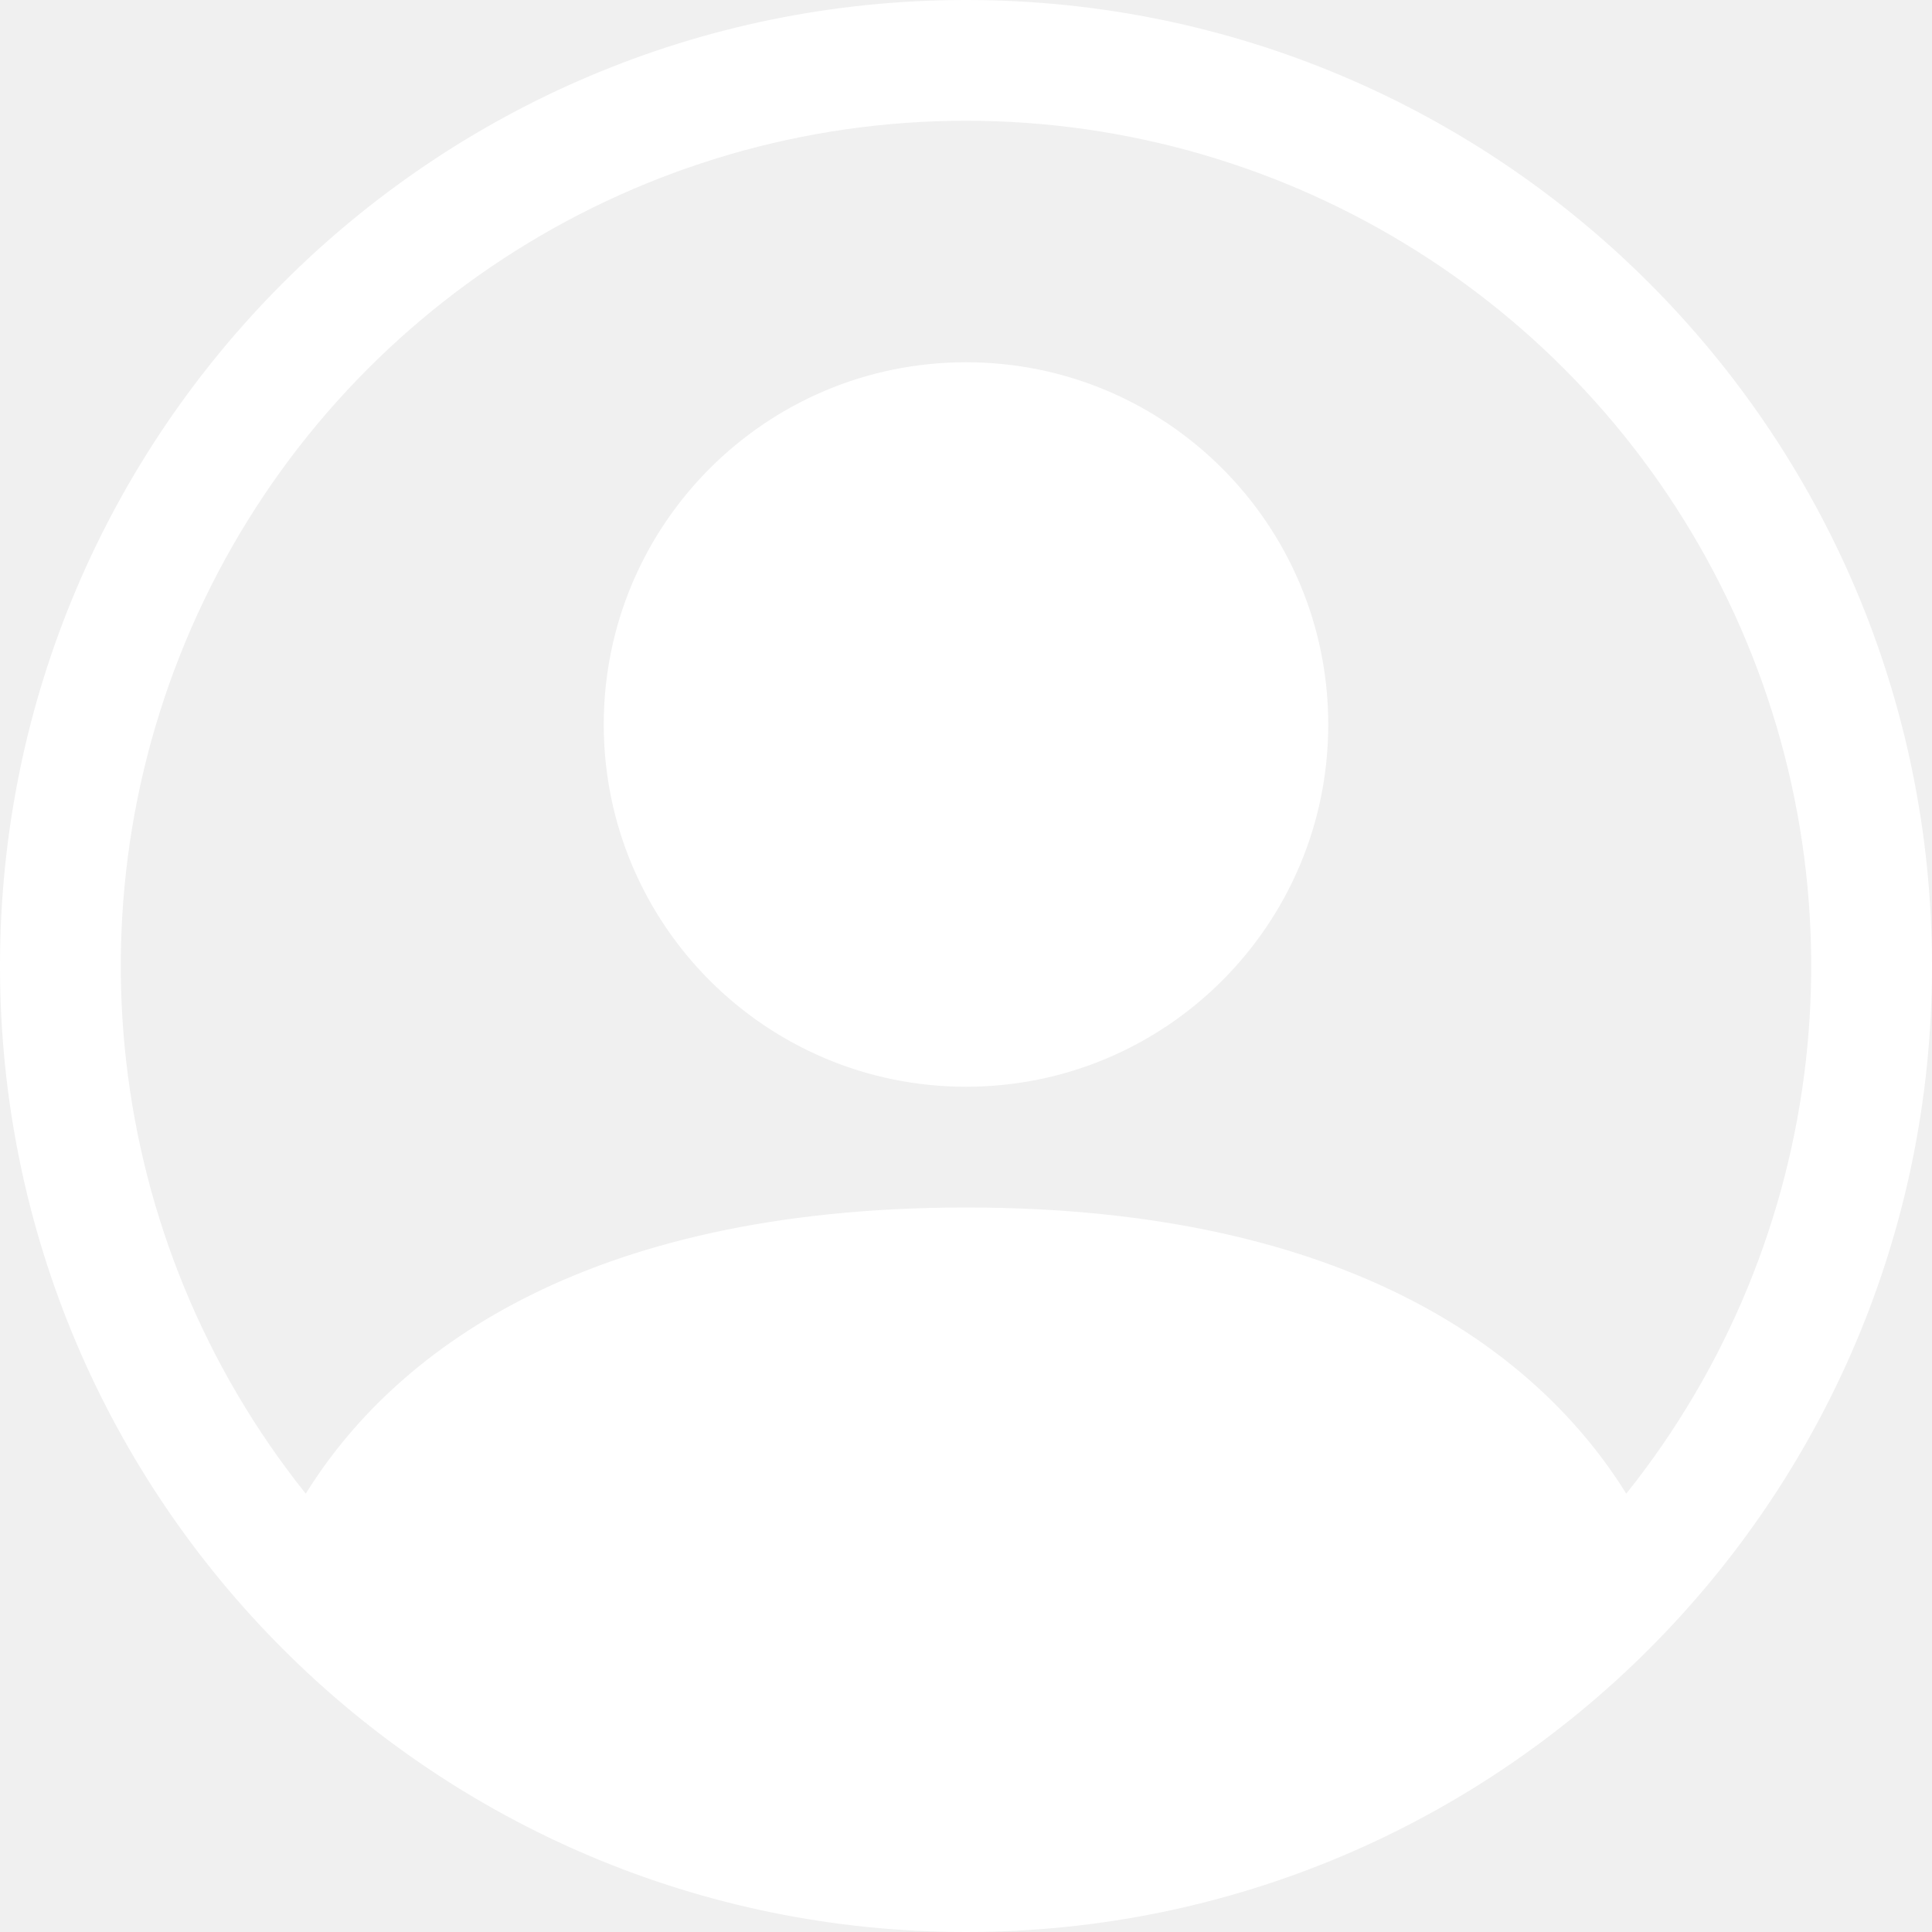
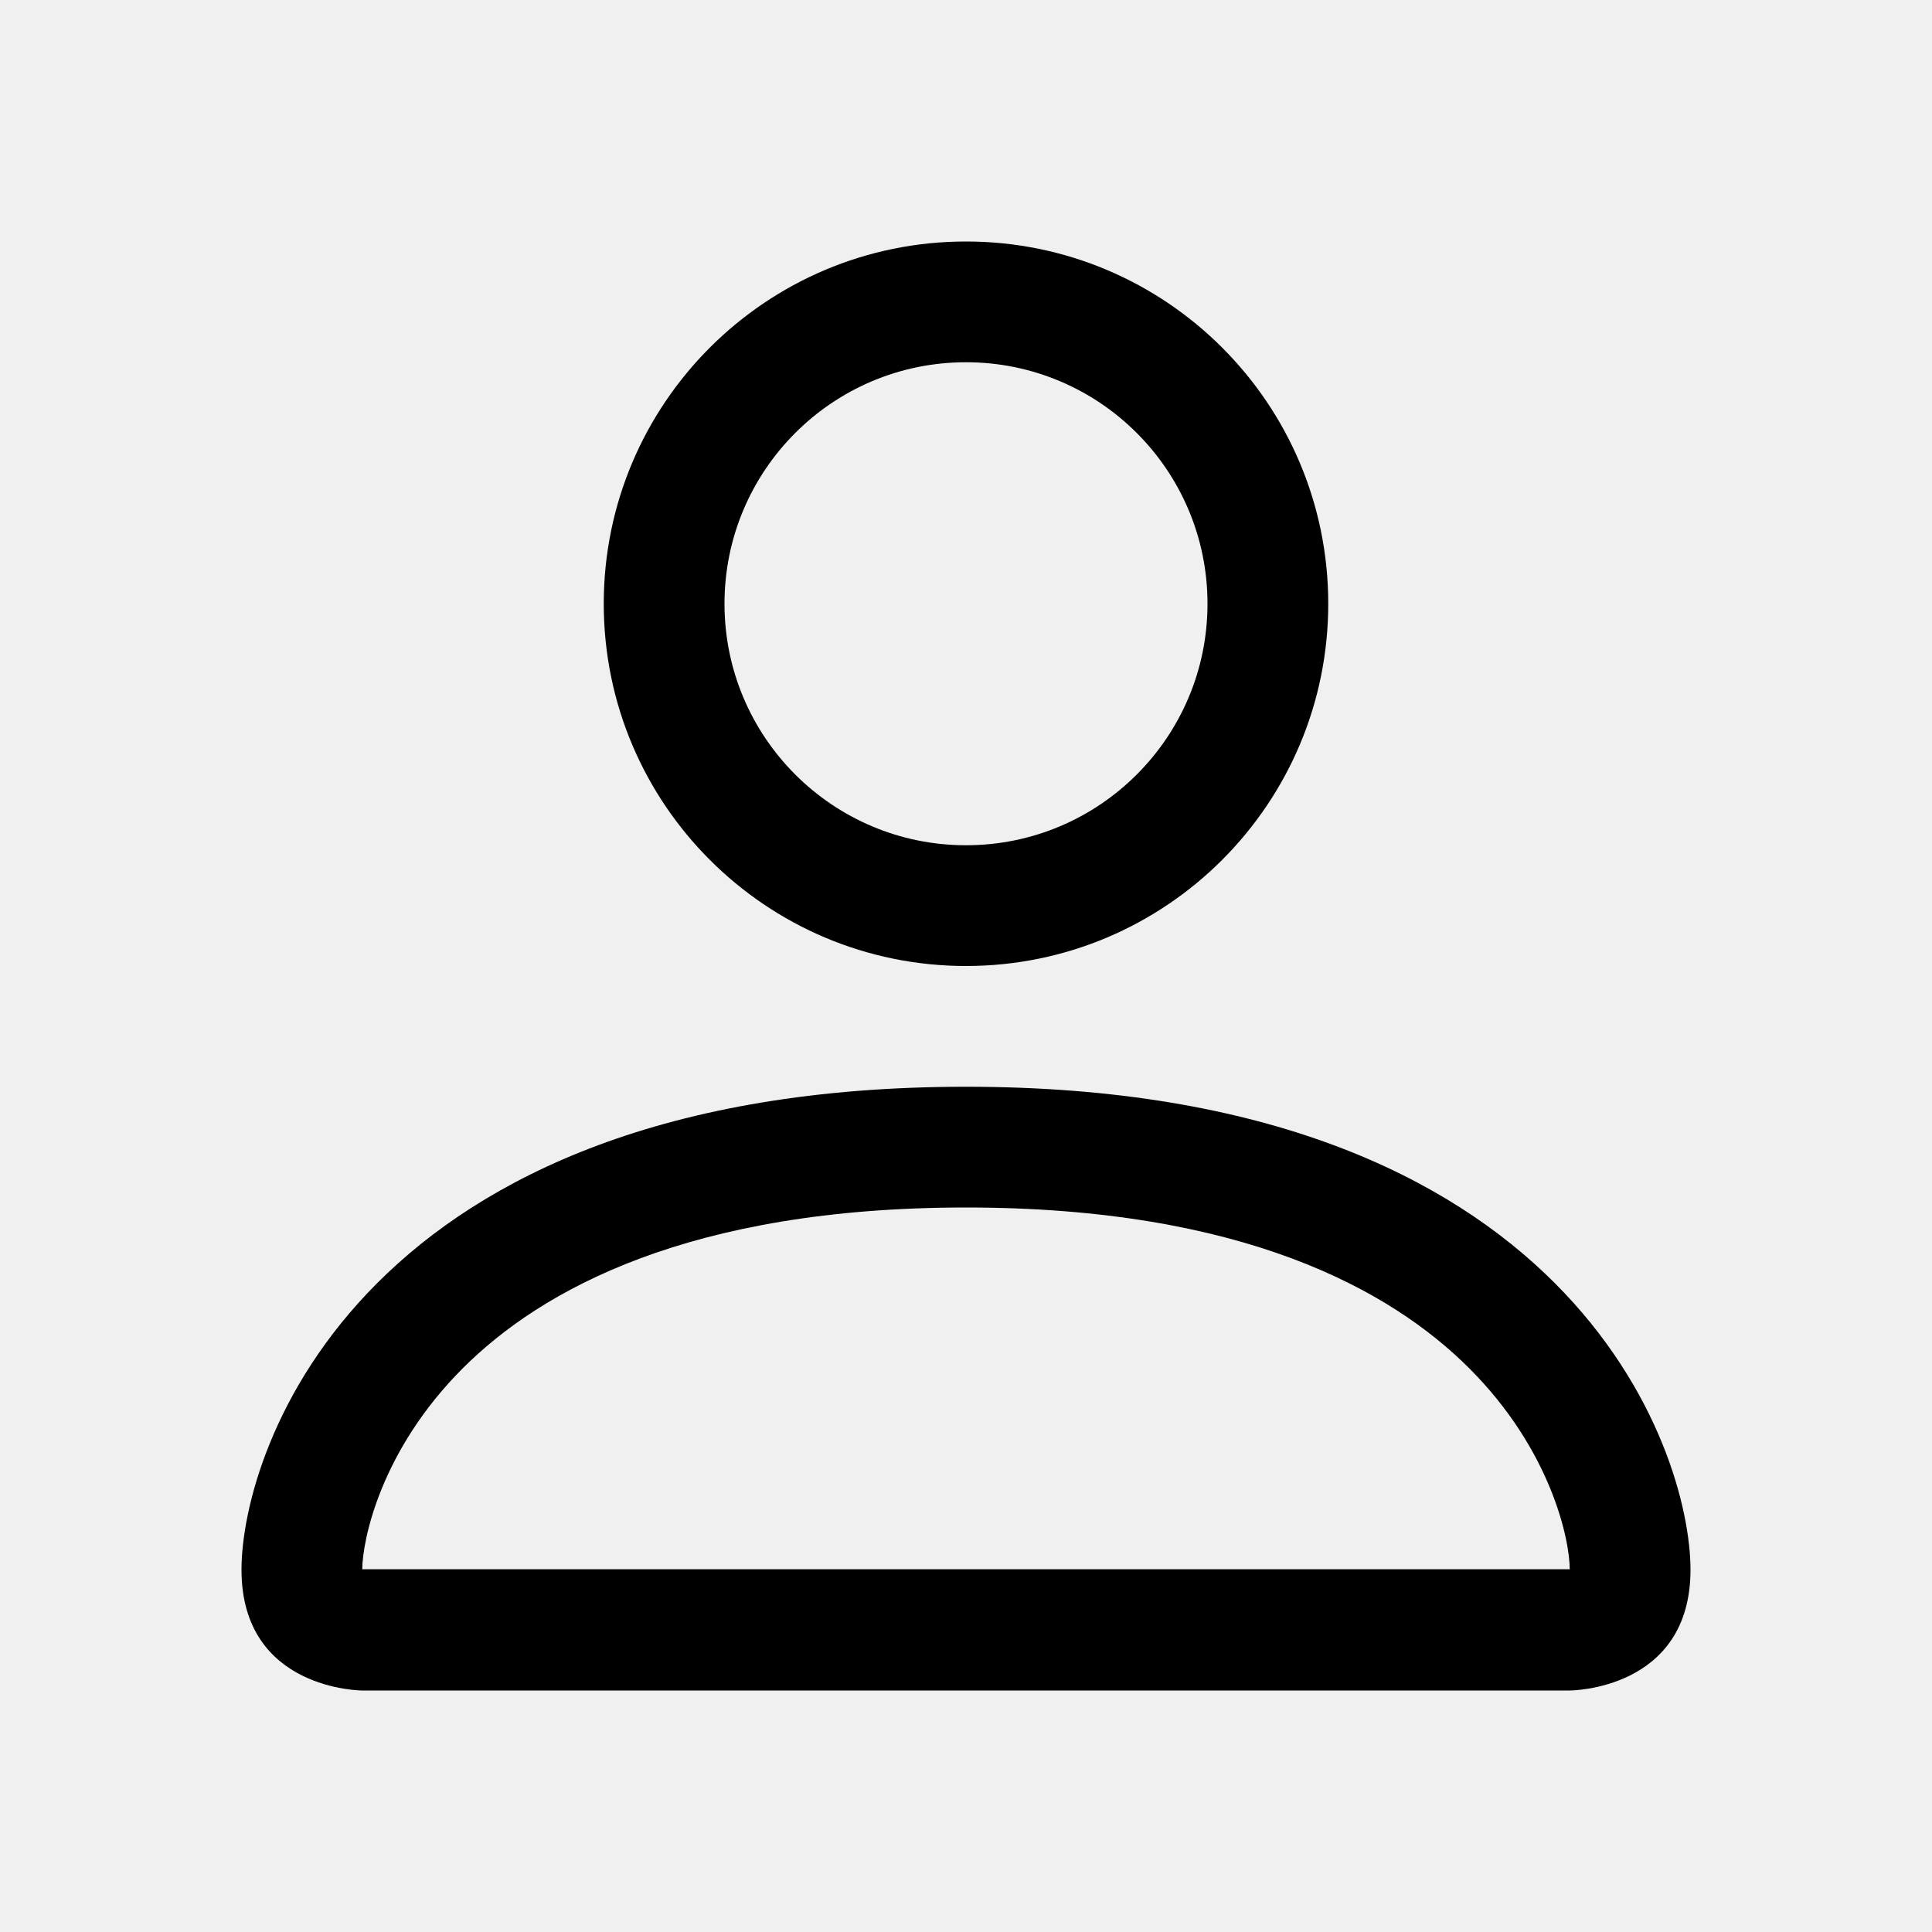
- <svg xmlns="http://www.w3.org/2000/svg" width="16" height="16" fill="white" class="bi bi-person-circle" viewBox="0 0 16 16">
-   <path d="M11 6a3 3 0 1 1-6 0 3 3 0 0 1 6 0z" />
-   <path fill-rule="evenodd" d="M0 8a8 8 0 1 1 16 0A8 8 0 0 1 0 8zm8-7a7 7 0 0 0-5.468 11.37C3.242 11.226 4.805 10 8 10s4.757 1.225 5.468 2.37A7 7 0 0 0 8 1z" />
+ <svg xmlns="http://www.w3.org/2000/svg" width="16" height="16" fill="currentColor" class="bi bi-person" viewBox="0 0 16 16">
+   <path d="M8 8a3 3 0 1 0 0-6 3 3 0 0 0 0 6zm2-3a2 2 0 1 1-4 0 2 2 0 0 1 4 0zm4 8c0 1-1 1-1 1H3s-1 0-1-1 1-4 6-4 6 3 6 4zm-1-.004c-.001-.246-.154-.986-.832-1.664C11.516 10.68 10.289 10 8 10c-2.29 0-3.516.68-4.168 1.332-.678.678-.83 1.418-.832 1.664h10z" />
</svg>
